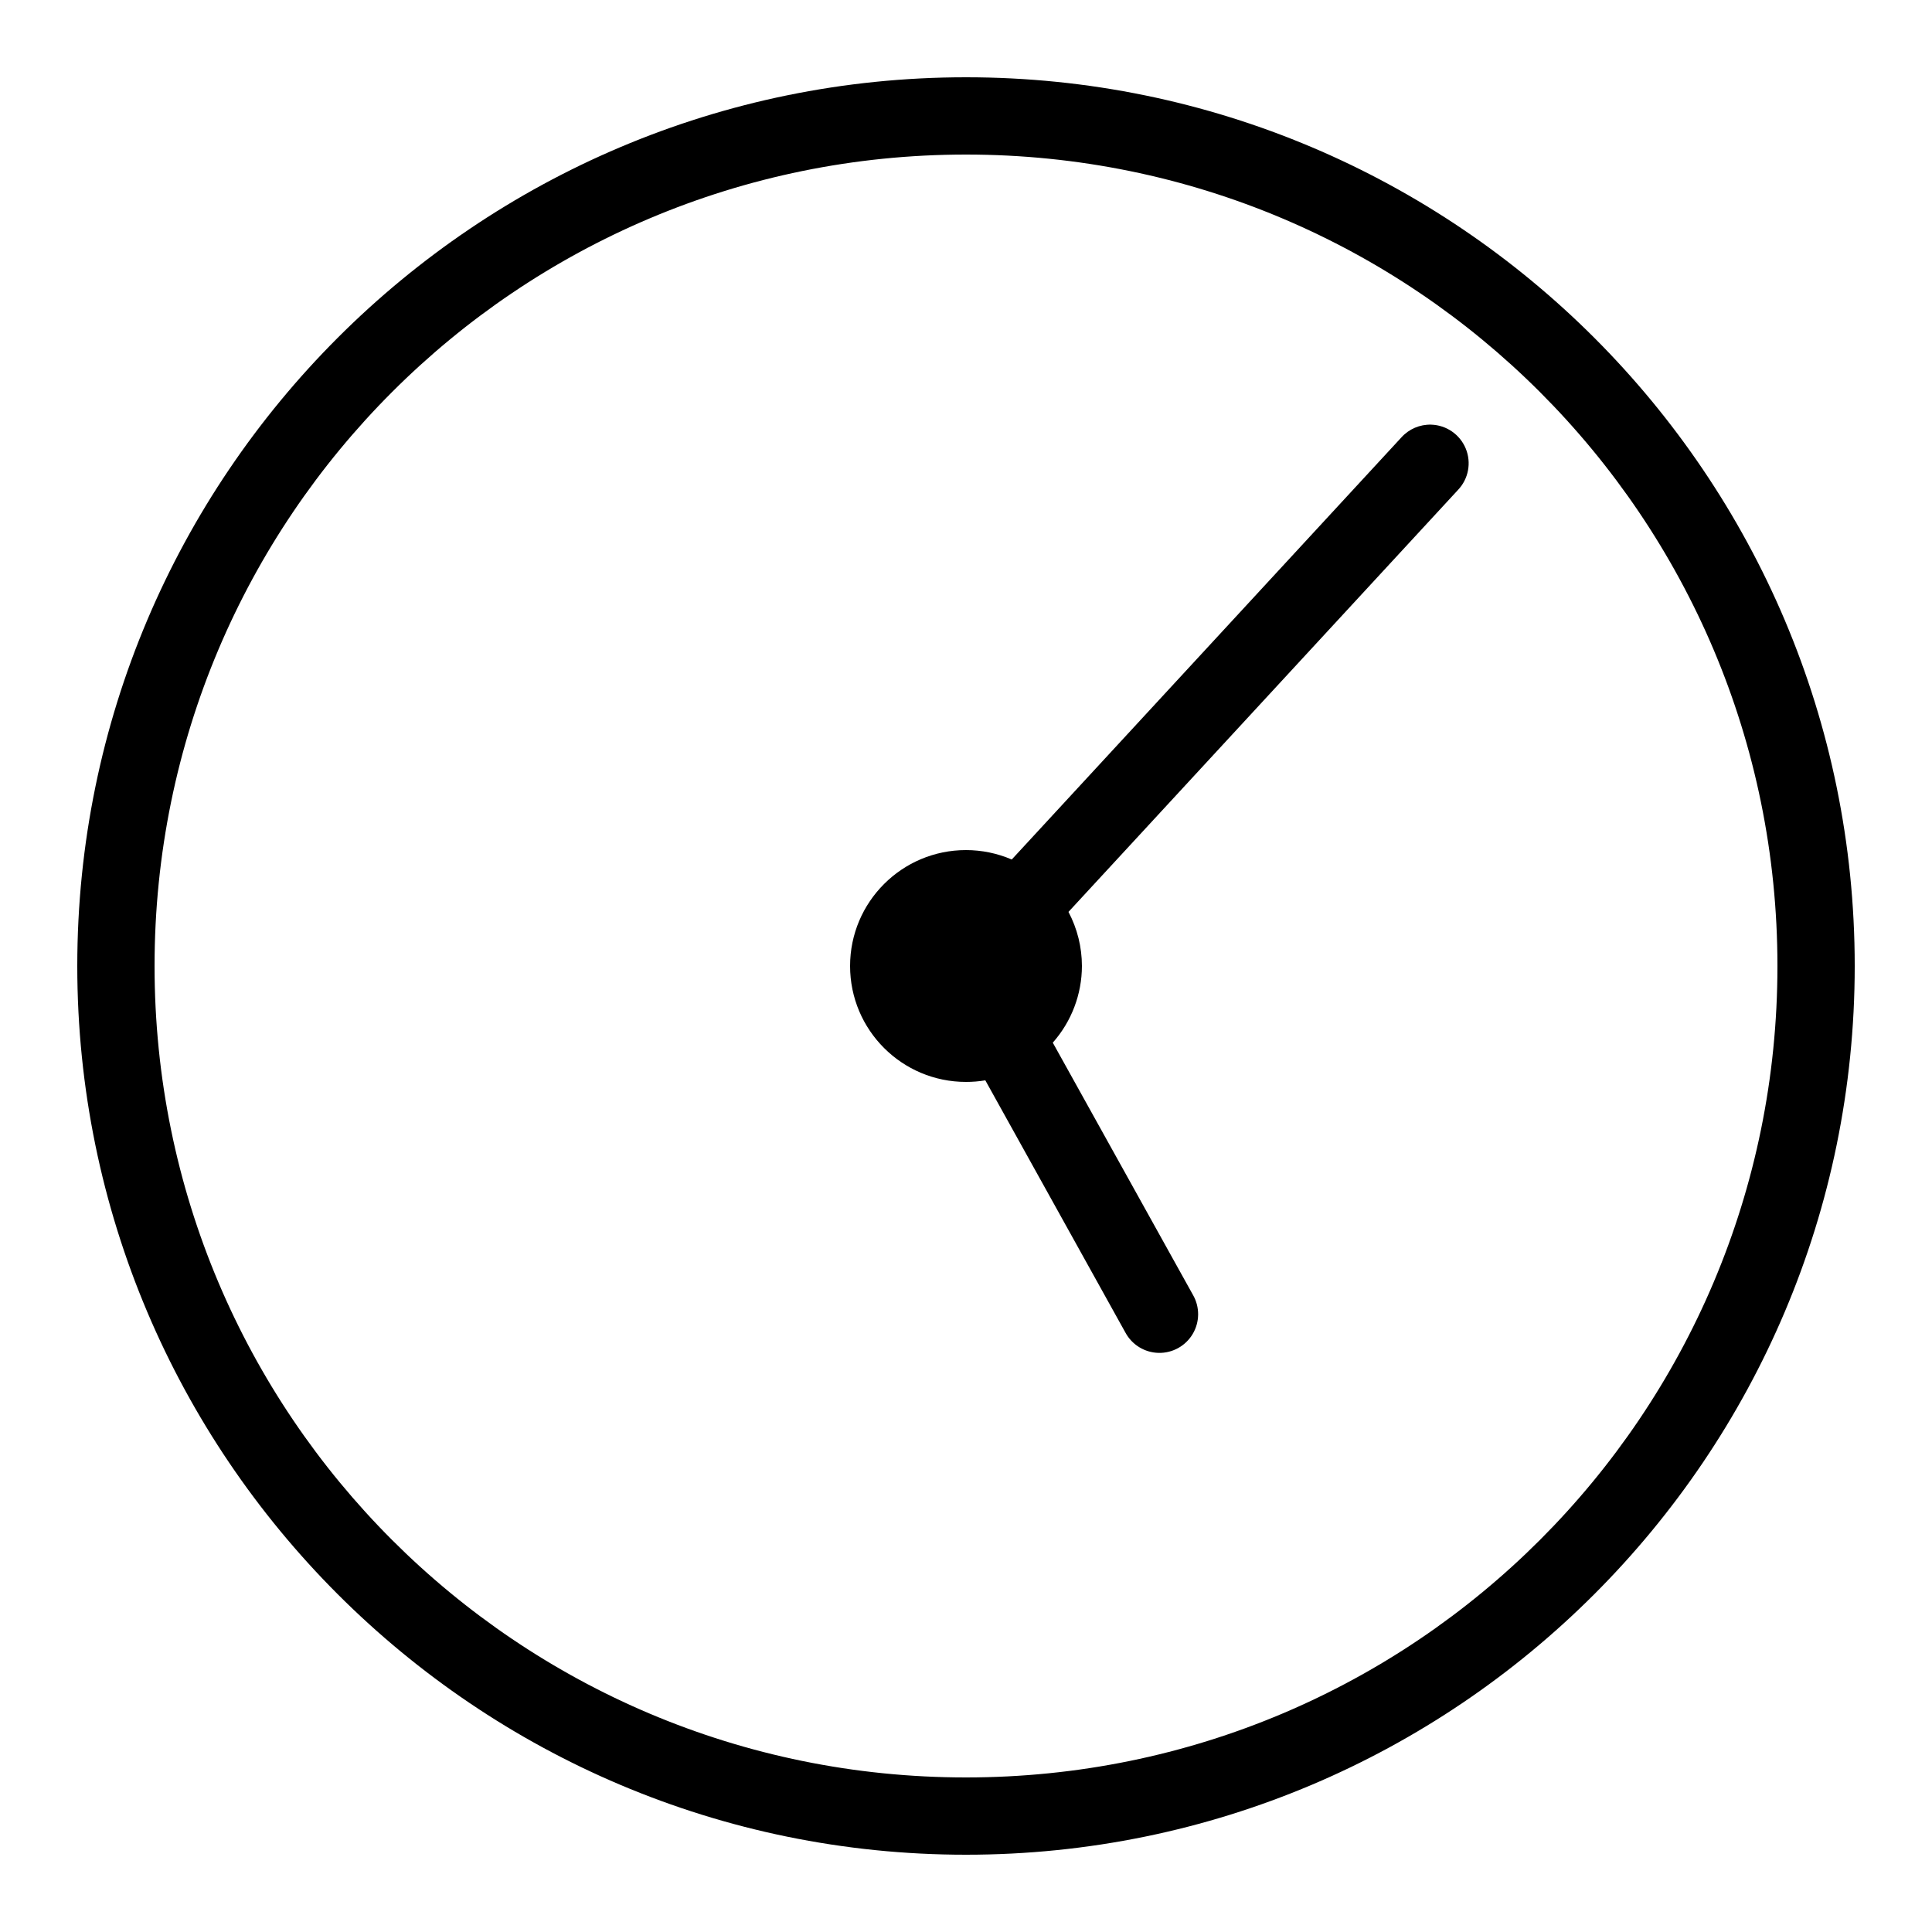
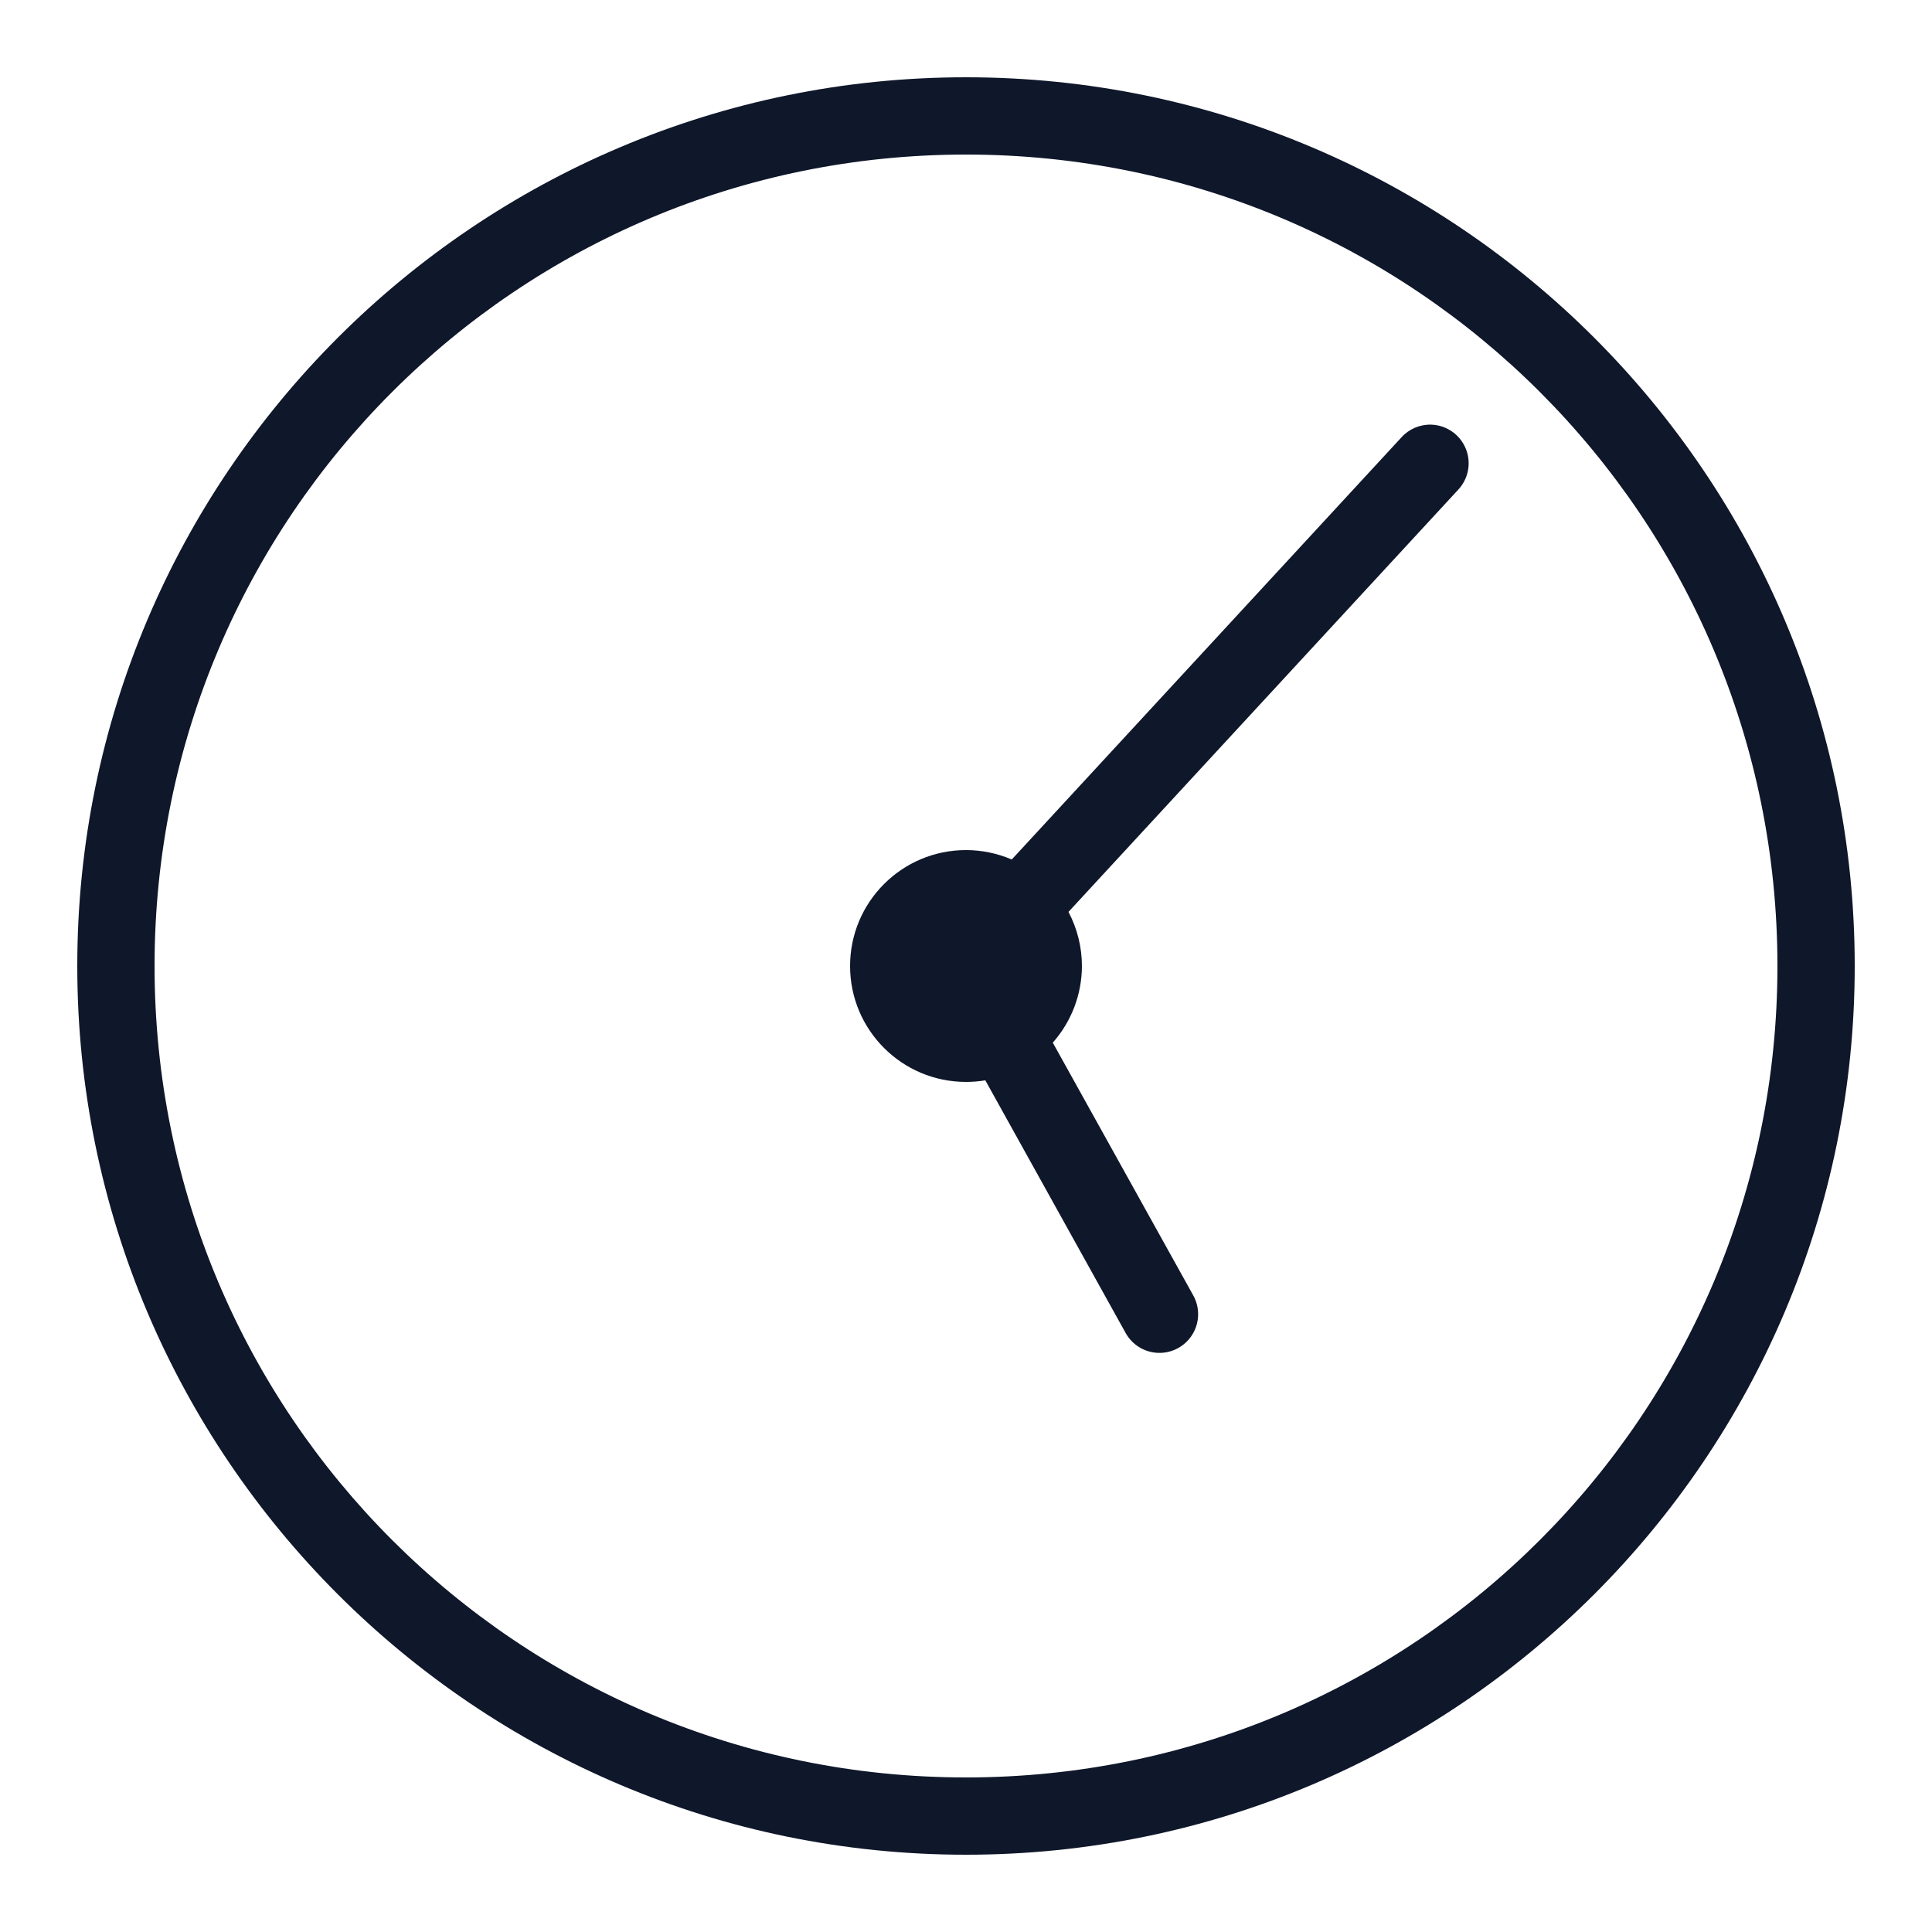
- <svg xmlns="http://www.w3.org/2000/svg" fill="#000000" viewBox="0 0 50 50" width="50px" height="50px">
+ <svg xmlns="http://www.w3.org/2000/svg" fill="rgb(15 23 42)" viewBox="0 0 50 50" width="50px" height="50px">
  <path d="M 25 2 C 12.309 2 2 12.309 2 25 C 2 37.691 12.309 48 25 48 C 37.691 48 48 37.691 48 25 C 48 12.309 37.691 2 25 2 z M 25 4 C 36.61 4 46 13.39 46 25 C 46 36.61 36.61 46 25 46 C 13.39 46 4 36.61 4 25 C 4 13.39 13.39 4 25 4 z M 37.039 10.99 A 1 1 0 0 0 36.266 11.322 L 26.184 22.244 A 3 3 0 0 0 25 22 A 3 3 0 0 0 22 25 A 3 3 0 0 0 25 28 A 3 3 0 0 0 25.5 27.959 L 29.125 34.486 A 1.001 1.001 0 1 0 30.875 33.514 L 27.246 26.984 A 3 3 0 0 0 28 25 A 3 3 0 0 0 27.652 23.6 L 37.734 12.678 A 1 1 0 0 0 37.039 10.99 z" />
</svg>
